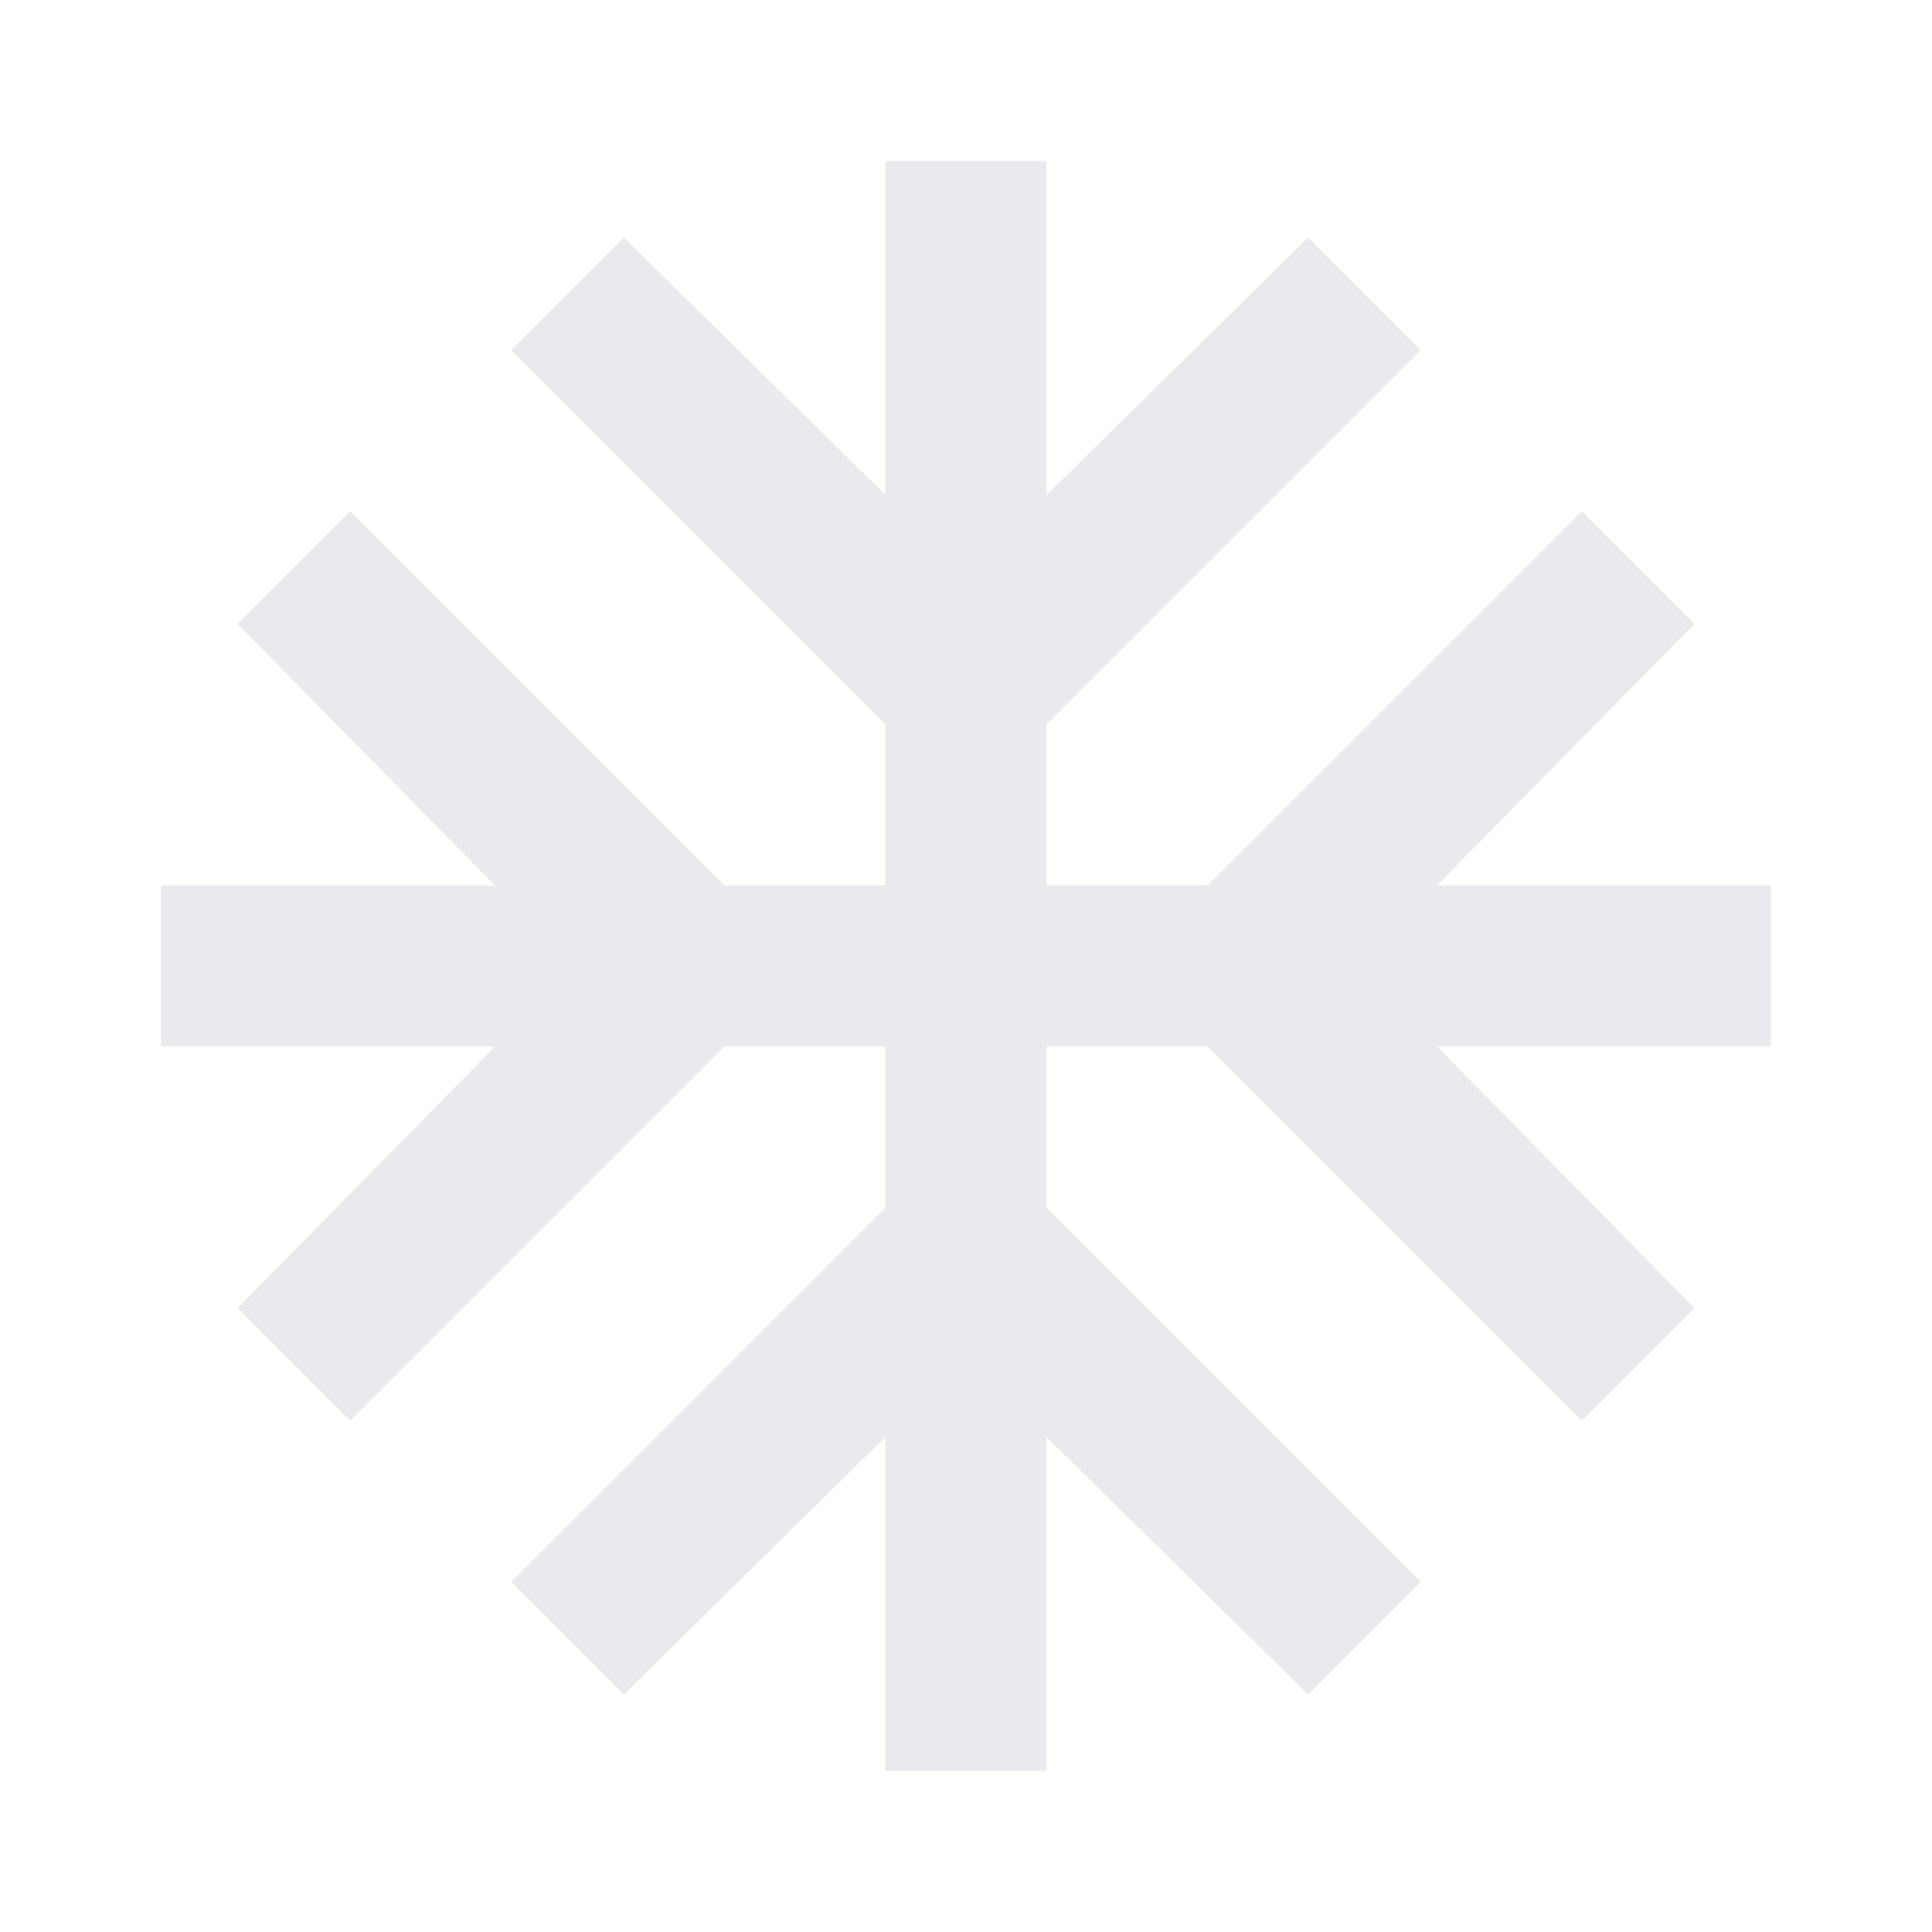
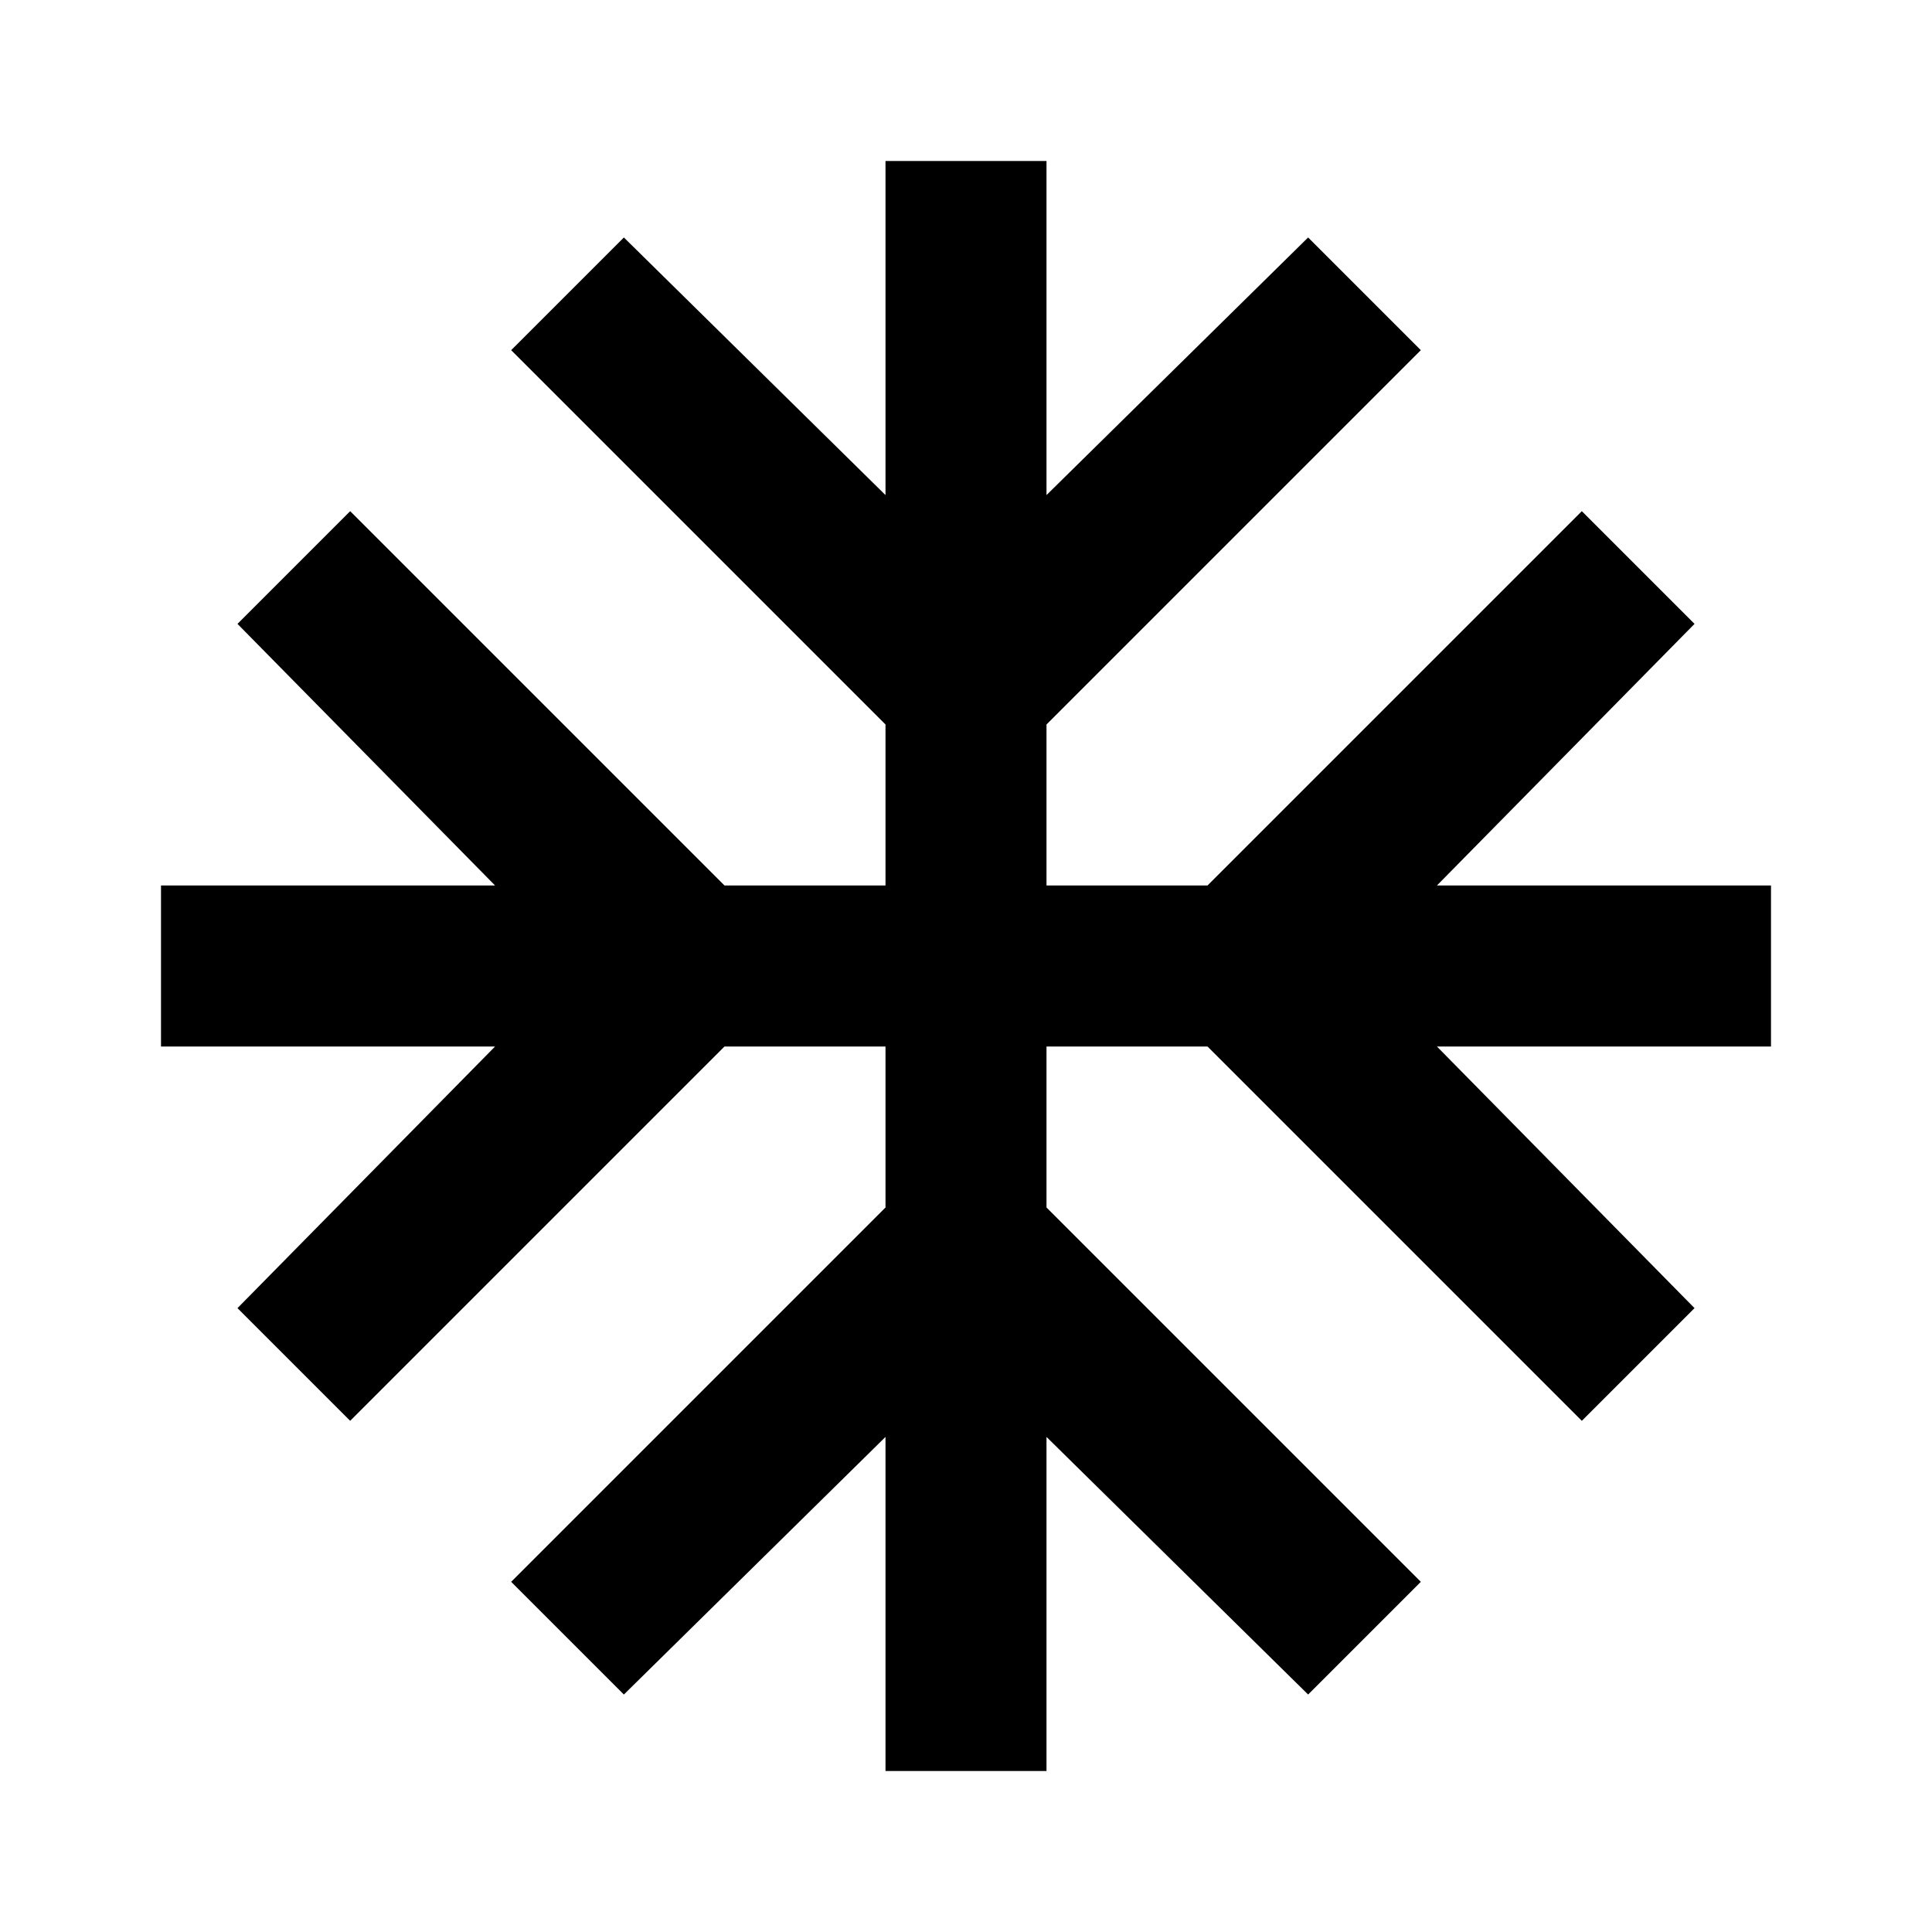
- <svg xmlns="http://www.w3.org/2000/svg" height="24px" viewBox="0 -960 960 960" width="24px" fill="#e8eaed">
-   <path d="M440-80v-166L310-118l-56-56 186-186v-80h-80L174-254l-56-56 128-130H80v-80h166L118-650l56-56 186 186h80v-80L254-786l56-56 130 128v-166h80v166l130-128 56 56-186 186v80h80l186-186 56 56-128 130h166v80H714l128 130-56 56-186-186h-80v80l186 186-56 56-130-128v166h-80Z" />
+ <svg xmlns="http://www.w3.org/2000/svg" width="100%" height="100%" viewBox="0 0 24 24" version="1.1" xml:space="preserve" style="fill-rule:evenodd;clip-rule:evenodd;stroke-linejoin:round;stroke-miterlimit:2;">
+   <path d="M11,22L11,17.85L7.75,21.05L6.35,19.65L11,15L11,13L9,13L4.35,17.65L2.95,16.25L6.15,13L2,13L2,11L6.15,11L2.95,7.75L4.35,6.35L9,11L11,11L11,9L6.35,4.35L7.75,2.95L11,6.15L11,2L13,2L13,6.15L16.25,2.95L17.65,4.35L13,9L13,11L15,11L19.65,6.35L21.05,7.75L17.85,11L22,11L22,13L17.85,13L21.05,16.25L19.65,17.65L15,13L13,13L13,15L17.65,19.65L16.25,21.05L13,17.85L13,22L11,22Z" style="fill-rule:nonzero;" />
</svg>
